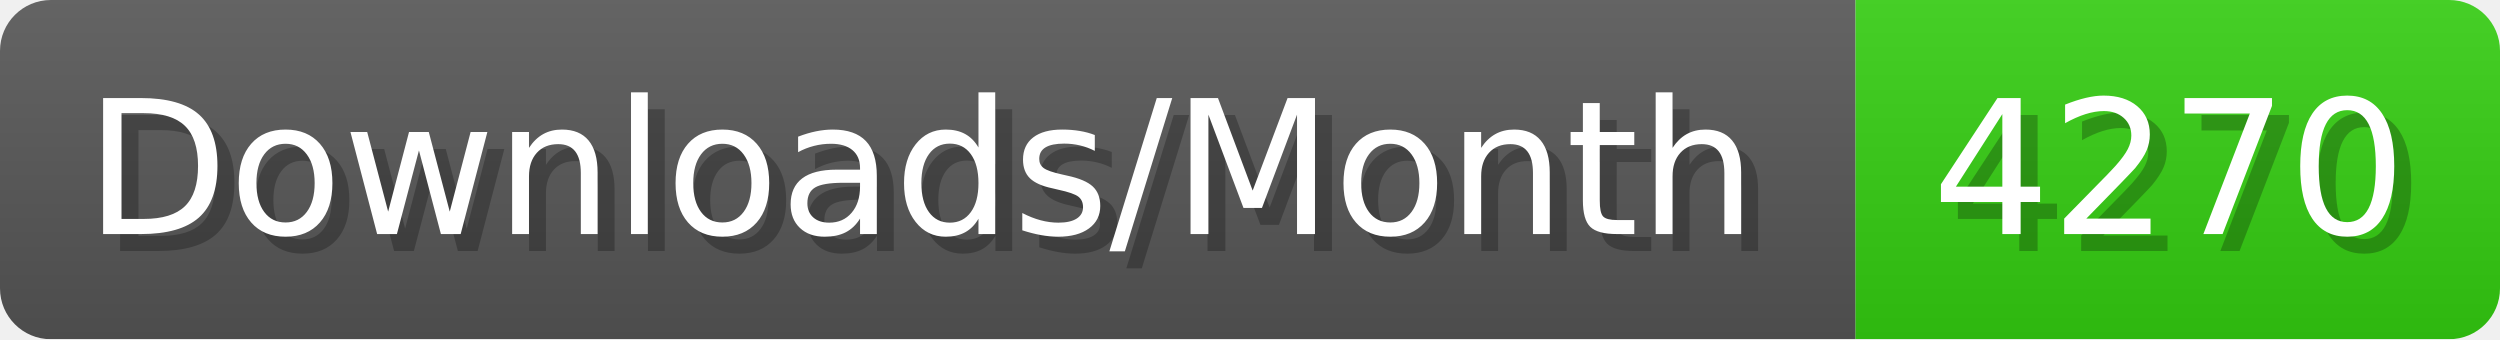
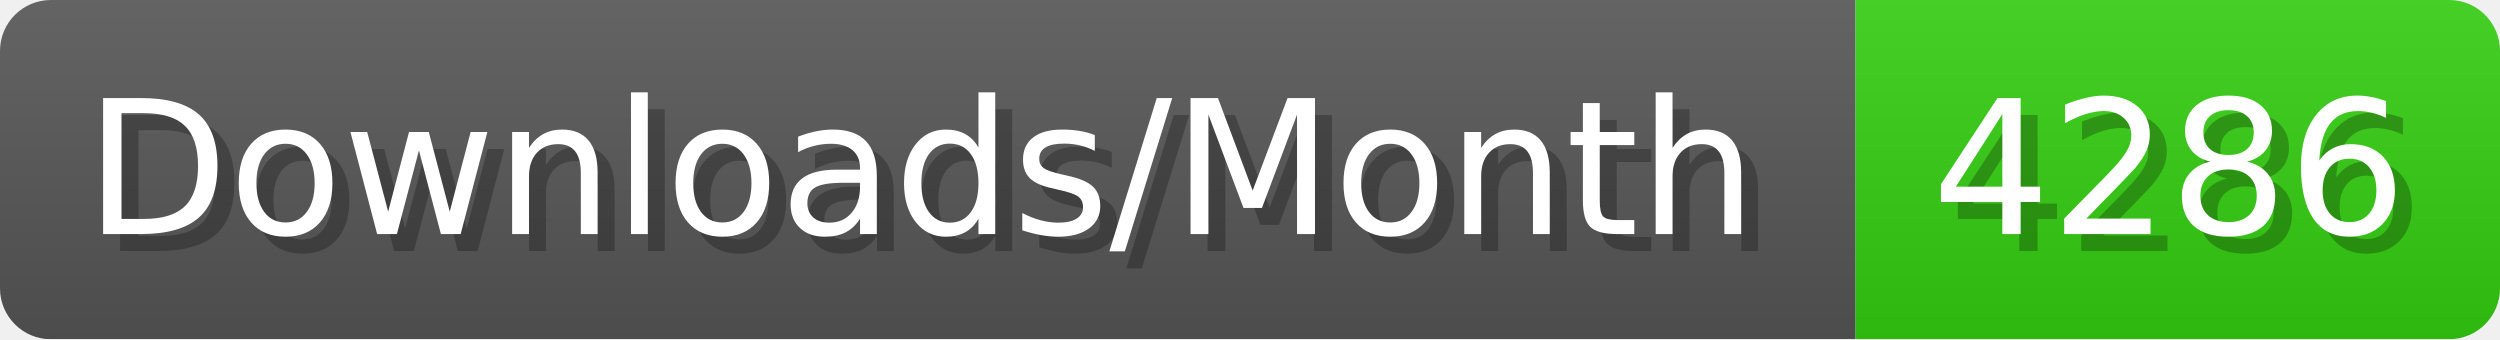
- <svg xmlns="http://www.w3.org/2000/svg" width="147.4" height="20" viewBox="0 0 1474 200" role="img" aria-label="Downloads/Month: 4270">
+ <svg xmlns="http://www.w3.org/2000/svg" width="147.4" height="20" viewBox="0 0 1474 200" role="img" aria-label="Downloads/Month: 4286">
  <linearGradient id="YlXUI" x2="0" y2="100%">
    <stop offset="0" stop-opacity=".1" stop-color="#EEE" />
    <stop offset="1" stop-opacity=".1" />
  </linearGradient>
  <mask id="JHhop">
    <rect width="1474" height="200" rx="30" fill="#FFF" />
  </mask>
  <g mask="url(#JHhop)">
    <rect width="1094" height="200" fill="#555" />
    <rect width="380" height="200" fill="#3C1" x="1094" />
    <rect width="1474" height="200" fill="url(#YlXUI)" />
  </g>
  <g aria-hidden="true" fill="#fff" text-anchor="start" font-family="Verdana,DejaVu Sans,sans-serif" font-size="110">
    <text x="60" y="148" textLength="994" fill="#000" opacity="0.25">Downloads/Month</text>
    <text x="50" y="138" textLength="994">Downloads/Month</text>
-     <text x="1149" y="148" textLength="280" fill="#000" opacity="0.25">4270</text>
-     <text x="1139" y="138" textLength="280">4270</text>
+     <text x="1149" y="148" textLength="280" fill="#000" opacity="0.25">4286</text>
+     <text x="1139" y="138" textLength="280">4286</text>
  </g>
</svg>
